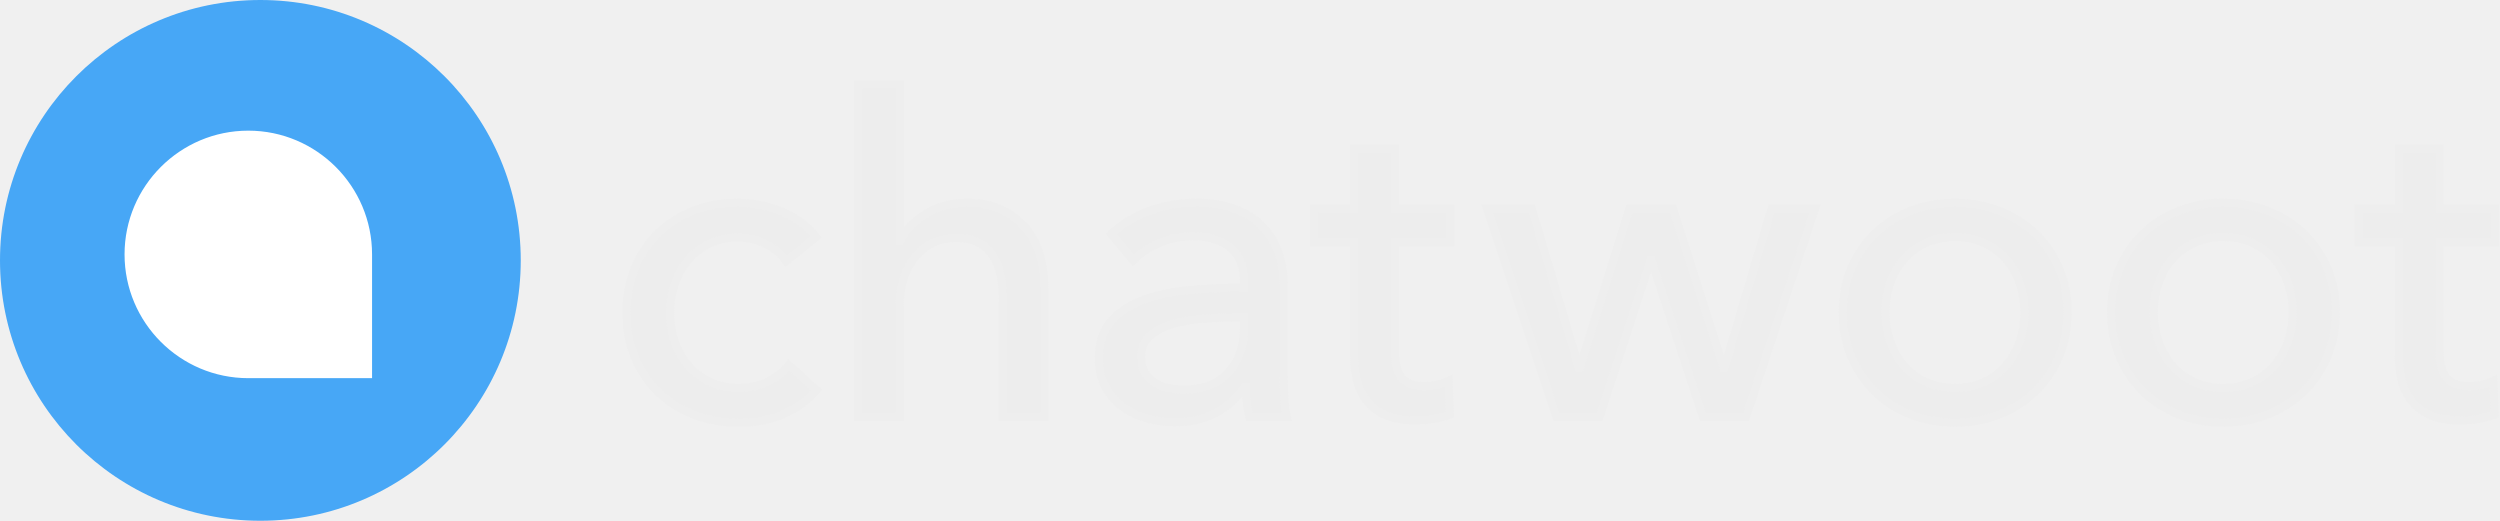
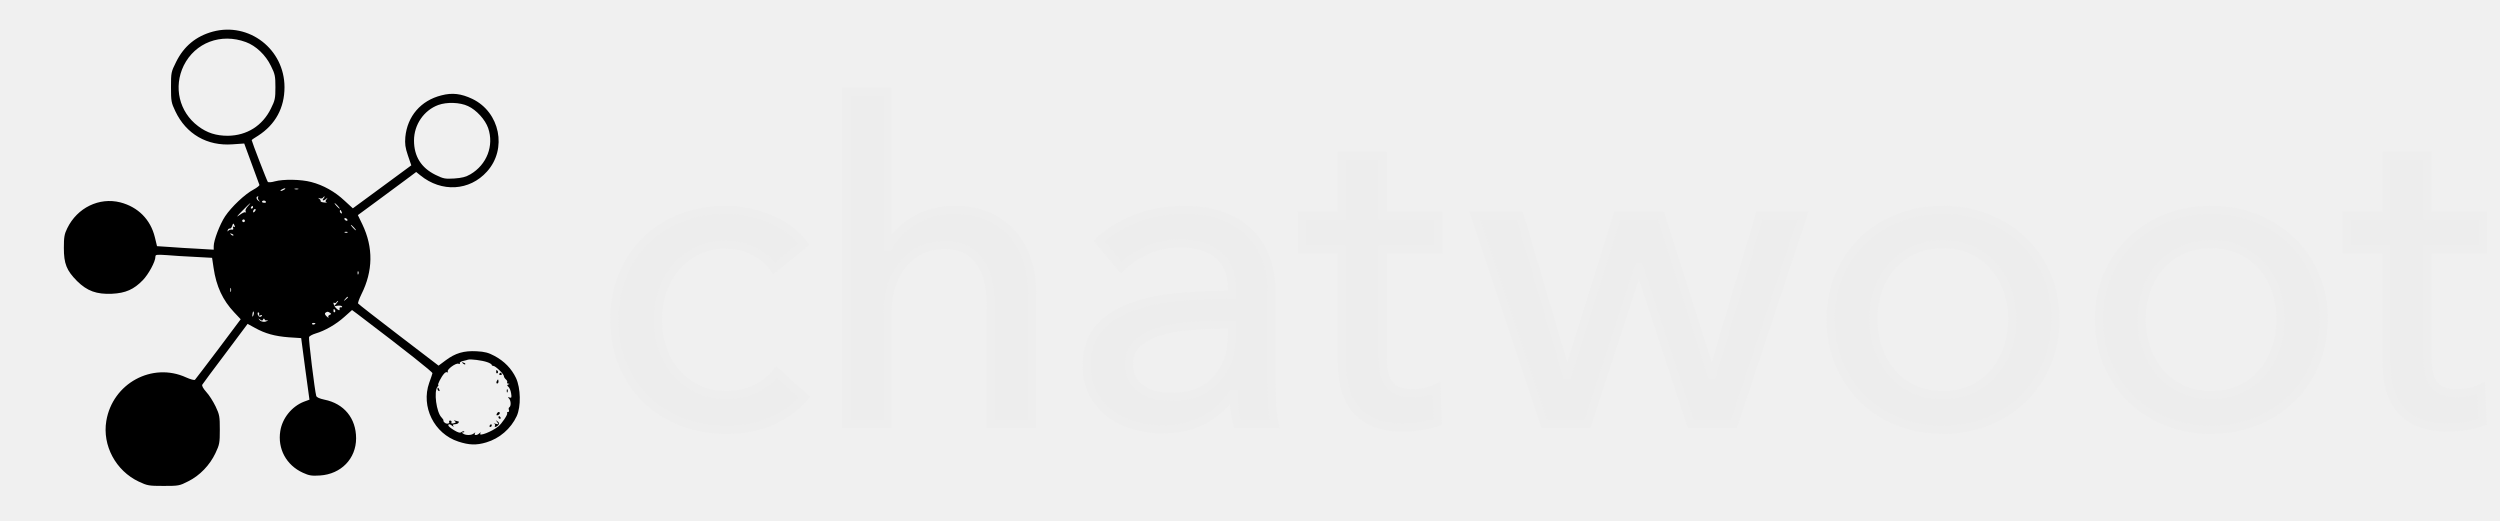
<svg xmlns="http://www.w3.org/2000/svg" width="2458px" height="512px" viewBox="0 0 2458 512" version="1.1">
-   <g id="Page-1" stroke="none" stroke-width="1" fill="none" fill-rule="evenodd">
+   <g transform="matrix(0.133333, 0, 0, -0.133333, 28.78752, 505.0953)" fill="#000000" stroke="none">
+     <path d="M1353 3555 c-124 -34 -213 -108 -270 -223 -37 -74 -38 -79 -38 -186 0 -104 2 -115 32 -178 80 -169 235 -258 422 -244 l86 6 54 -147 c30 -82 56 -152 58 -158 2 -5 -18 -21 -44 -35 -63 -33 -163 -128 -209 -197 -39 -59 -84 -177 -84 -220 l0 -26 -117 7 c-65 3 -159 9 -209 13 l-92 6 -16 66 c-32 131 -124 223 -255 257 -155 39 -317 -39 -391 -191 -21 -43 -25 -64 -25 -145 0 -117 20 -166 97 -244 75 -74 144 -99 258 -94 101 5 161 32 227 100 42 43 93 137 93 172 0 17 6 18 83 13 45 -4 139 -10 208 -13 l127 -7 11 -74 c20 -137 68 -239 152 -328 l48 -51 -164 -219 c-91 -120 -168 -222 -173 -227 -5 -5 -34 3 -65 17 -251 115 -543 -44 -589 -321 -30 -181 70 -367 239 -447 64 -30 74 -32 183 -32 111 0 118 1 182 34 85 42 159 119 201 208 30 63 32 76 32 173 0 97 -2 110 -31 171 -18 37 -48 85 -69 107 -23 26 -34 46 -29 54 4 7 81 111 171 230 l163 218 53 -29 c77 -43 148 -62 250 -70 l92 -6 30 -227 31 -227 -41 -15 c-89 -35 -159 -121 -174 -216 -21 -131 44 -252 167 -308 46 -21 65 -24 126 -20 155 10 266 124 266 274 0 148 -89 256 -233 285 -37 8 -58 17 -61 28 -11 37 -58 422 -53 434 3 7 25 19 48 26 69 20 152 68 213 123 l56 50 38 -28 c362 -275 557 -429 555 -438 -1 -6 -12 -38 -24 -71 -62 -175 36 -375 215 -433 79 -26 133 -28 206 -6 98 29 181 101 224 193 33 71 30 207 -5 282 -33 69 -86 124 -159 163 -43 23 -71 31 -131 34 -94 5 -157 -13 -230 -68 l-51 -38 -293 224 c-162 124 -297 229 -300 234 -3 5 8 35 24 68 86 171 89 345 7 516 l-33 68 136 100 c75 56 172 127 215 159 l79 59 31 -25 c156 -127 363 -115 491 28 151 167 96 438 -108 536 -82 39 -148 47 -228 26 -152 -38 -251 -154 -266 -307 -4 -51 -1 -77 19 -136 l25 -73 -216 -159 -215 -158 -61 56 c-71 67 -157 115 -246 138 -75 20 -205 22 -268 5 -24 -7 -47 -9 -52 -4 -6 6 -119 299 -119 308 0 2 21 17 48 33 127 82 194 205 194 357 0 280 -261 482 -529 410z m244 -77 c74 -27 146 -95 185 -176 30 -60 33 -75 33 -157 0 -82 -3 -97 -33 -157 -62 -127 -177 -199 -317 -201 -87 0 -154 21 -220 71 -140 105 -183 289 -106 447 84 169 274 241 458 173z m1638 -472 c62 -28 128 -101 149 -163 44 -129 -10 -269 -131 -340 -34 -20 -63 -27 -119 -31 -68 -4 -80 -2 -139 27 -105 52 -158 136 -158 253 0 117 73 223 179 262 63 23 160 20 219 -8z m-1355 -616 c-8 -5 -19 -10 -25 -10 -5 0 -3 5 5 10 8 5 20 10 25 10 6 0 3 -5 -5 -10z m103 3 c-7 -2 -19 -2 -25 0 -7 3 -2 5 12 5 14 0 19 -2 13 -5z m-296 -60 c-4 -3 -1 -13 6 -22 11 -14 10 -14 -5 -2 -16 12 -16 31 -1 31 4 0 3 -3 0 -7z m483 -8 c-15 -18 0 -20 20 -2 12 10 12 9 2 -5 -10 -13 -10 -17 0 -21 7 -3 0 -4 -17 -2 -16 1 -28 6 -27 10 2 4 -2 12 -10 17 -10 8 -9 9 4 4 10 -3 20 -1 23 4 4 6 9 10 12 10 3 0 0 -7 -7 -15z m-425 -24 c3 -6 -3 -9 -14 -8 -11 0 -17 5 -15 9 7 11 22 10 29 -1z m-134 -35 c-14 -15 -20 -30 -15 -38 4 -7 4 -10 -1 -6 -5 5 -24 -4 -44 -19 -27 -20 -23 -13 19 30 30 31 57 57 59 57 3 0 -6 -11 -18 -24z m664 4 c10 -11 16 -20 13 -20 -3 0 -13 9 -23 20 -10 11 -16 20 -13 20 3 0 13 -9 23 -20z m-625 -10 c0 -5 -5 -10 -11 -10 -5 0 -7 5 -4 10 3 6 8 10 11 10 2 0 4 -4 4 -10z m12 -32 c-7 -7 -12 -8 -12 -2 0 6 3 14 7 17 3 4 9 5 12 2 2 -3 -1 -11 -7 -17z m642 -4 c3 -8 2 -12 -4 -9 -6 3 -10 10 -10 16 0 14 7 11 14 -7z m41 -54 c3 -5 2 -10 -4 -10 -5 0 -13 5 -16 10 -3 6 -2 10 4 10 5 0 13 -4 16 -10z m-755 -10 c0 -5 -4 -10 -10 -10 -5 0 -10 5 -10 10 0 6 5 10 10 10 6 0 10 -4 10 -10z m-76 -36 c4 -10 2 -13 -6 -8 -7 5 -9 2 -5 -8 4 -11 0 -15 -11 -13 -9 1 -21 -3 -25 -9 -6 -7 -7 -6 -4 4 2 8 9 14 15 13 6 -2 14 6 17 17 8 24 11 25 19 4z m881 -14 c10 -11 16 -20 13 -20 -3 0 -13 9 -23 20 -10 11 -16 20 -13 20 3 0 13 -9 23 -20z m-48 -36 c-3 -3 -12 -4 -19 -1 -8 3 -5 6 6 6 11 1 17 -2 13 -5z m-842 -22 c-3 -3 -11 0 -18 7 -9 10 -8 11 6 5 10 -3 15 -9 12 -12z m922 -284 c-3 -8 -6 -5 -6 6 -1 11 2 17 5 13 3 -3 4 -12 1 -19z m-940 -130 c-3 -7 -5 -2 -5 12 0 14 2 19 5 13 2 -7 2 -19 0 -25z m863 -42 c0 -2 -8 -10 -17 -17 -16 -13 -17 -12 -4 4 13 16 21 21 21 13z m-86 -47 c-18 -20 -18 -20 9 -15 15 2 29 0 33 -5 3 -5 0 -8 -8 -7 -7 2 -12 -3 -10 -9 3 -18 -6 -16 -26 3 -17 18 -26 48 -12 39 5 -3 11 -1 15 5 3 5 9 10 12 10 3 0 -2 -9 -13 -21z m-9 -48 c3 -5 2 -12 -3 -15 -5 -3 -9 1 -9 9 0 17 3 19 12 6z m-599 -26 c-1 -8 -5 -17 -8 -21 -5 -4 -4 16 1 34 3 9 9 -1 7 -13z m38 -7 c-5 -8 -1 -9 10 -5 11 4 15 3 11 -4 -10 -14 -28 -6 -31 14 -1 9 2 15 7 11 5 -3 6 -10 3 -16z m524 13 c11 -7 10 -9 -3 -15 -9 -3 -13 -11 -9 -18 4 -7 -2 -4 -13 7 -14 13 -16 22 -9 27 14 10 18 10 34 -1z m-494 -49 c5 10 7 10 12 0 3 -6 11 -9 17 -5 7 3 9 2 4 -2 -13 -15 -47 -12 -60 4 -10 14 -10 14 5 3 13 -10 17 -10 22 0z m386 -28 c0 -8 -19 -13 -24 -6 -3 5 1 9 9 9 8 0 15 -2 15 -3z m1266 -286 c19 -6 34 -16 34 -20 0 -4 5 -8 12 -8 16 0 78 -60 78 -76 0 -6 7 -17 15 -24 8 -7 12 -16 9 -21 -3 -5 1 -9 8 -10 11 0 11 -2 0 -6 -10 -4 -10 -7 1 -17 8 -6 17 -28 20 -48 5 -31 3 -36 -11 -31 -14 5 -15 3 -4 -8 14 -15 16 -55 2 -64 -5 -3 -7 -12 -3 -20 3 -8 0 -15 -7 -15 -6 0 -9 -4 -6 -9 6 -9 -40 -77 -65 -97 -47 -39 -148 -77 -133 -52 5 10 4 11 -7 1 -17 -17 -42 -17 -33 0 6 9 4 9 -7 0 -15 -15 -58 -17 -79 -3 -12 8 -12 10 -1 10 8 0 11 3 8 6 -4 4 -12 2 -20 -4 -10 -8 -23 -5 -55 14 -23 14 -42 29 -42 35 0 13 13 11 29 -3 11 -10 13 -10 7 0 -5 8 0 12 13 12 11 0 23 5 26 10 3 6 4 10 1 10 -2 0 -13 3 -23 6 -13 4 -14 3 -5 -4 11 -7 9 -10 -8 -15 -15 -4 -20 -2 -17 7 3 7 -1 13 -9 13 -7 0 -11 -4 -8 -8 8 -14 -17 -21 -32 -8 -8 6 -12 14 -10 16 2 3 -4 13 -14 23 -38 38 -58 191 -30 226 7 8 10 14 6 14 -8 0 22 60 42 82 8 10 19 15 25 11 6 -3 7 -1 3 5 -9 15 60 66 79 58 9 -3 13 -2 10 4 -3 5 7 12 22 16 15 3 33 8 38 10 17 6 104 -5 141 -18z" />
+     <path d="M3197 1109 c7 -7 15 -10 18 -7 3 3 -2 9 -12 12 -14 6 -15 5 -6 -5z" />
+     <path d="M3443 1045 c0 -8 4 -12 9 -9 5 3 6 10 3 15 -9 13 -12 11 -12 -6z" />
+     <path d="M3466 1032 c-3 -5 1 -9 9 -9 8 0 12 4 9 9 -3 4 -7 8 -9 8 -2 0 -6 -4 -9 -8z" />
+     <path d="M3446 975 c-3 -8 -1 -15 4 -15 6 0 10 7 10 15 0 8 -2 15 -4 15 -2 0 -6 -7 -10 -15z" />
+     <path d="M3010 921 c0 -6 4 -13 10 -16 6 -3 7 1 4 9 -7 18 -14 21 -14 7z" />
+     <path d="M3521 904 c0 -11 3 -14 6 -6 3 7 2 16 -1 19 -3 4 -6 -2 -5 -13z" />
+     <path d="M3447 736 c-4 -10 -1 -13 9 -9 15 6 19 23 5 23 -5 0 -11 -7 -14 -14z" />
+     <path d="M3460 710 c0 -5 5 -10 11 -10 5 0 7 5 4 10 -3 6 -8 10 -11 10 -2 0 -4 -4 -4 -10z" />
+     <path d="M3450 676 c14 -18 13 -18 -10 -13 -14 4 -19 4 -12 1 6 -3 10 -10 6 -15 -8 -14 12 -10 25 5 9 10 7 17 -6 27 -17 13 -17 13 -3 -5z" />
+     <path d="M3395 650 c-3 -5 -1 -10 4 -10 6 0 11 5 11 10 0 6 -2 10 -4 10 -3 0 -8 -4 -11 -10z" />
+   </g>
+   <g id="Page-1" stroke="none" stroke-width="1" fill="none" fill-rule="evenodd" transform="matrix(1, 0, 0, 1, -11.92642, 7.015549)">
    <g id="logo" fill-rule="nonzero">
-       <g id="woot-log">
-         <circle id="Oval" fill="#47A7F6" cx="256" cy="256" r="256" />
-         <path d="M362.808,368.808 L244.123,368.808 C178.699,368.808 125.457,315.562 125.457,250.122 C125.457,184.703 178.699,131.457 244.124,131.457 C309.565,131.457 362.808,184.703 362.808,250.122 L362.808,368.808 Z" id="Fill-1" stroke="#FFFFFF" stroke-width="6" fill="#FFFFFF" />
-       </g>
-       <path d="M772.982,256.848 C768.658,250.217 762.171,244.667 753.522,240.198 C744.872,235.73 735.647,233.495 725.844,233.495 C715.177,233.495 705.735,235.513 697.518,239.55 C689.302,243.586 682.31,248.992 676.544,255.767 C670.778,262.542 666.381,270.398 663.354,279.336 C660.327,288.273 658.813,297.643 658.813,307.446 C658.813,317.248 660.327,326.618 663.354,335.555 C666.381,344.493 670.778,352.349 676.544,359.124 C682.31,365.899 689.374,371.305 697.735,375.341 C706.095,379.378 715.609,381.396 726.277,381.396 C736.656,381.396 746.098,379.378 754.603,375.341 C763.108,371.305 770.099,365.827 775.577,358.908 L802.822,383.558 C794.173,393.649 783.361,401.505 770.387,407.127 C757.414,412.749 742.71,415.56 726.277,415.56 C710.42,415.56 695.789,412.965 682.382,407.776 C668.976,402.586 657.372,395.307 647.569,385.937 C637.767,376.567 630.055,365.251 624.433,351.989 C618.811,338.727 616,323.879 616,307.446 C616,291.3 618.739,276.597 624.217,263.335 C629.695,250.073 637.335,238.685 647.137,229.171 C656.939,219.657 668.544,212.305 681.95,207.115 C695.356,201.926 709.843,199.331 725.412,199.331 C739.827,199.331 754.17,202.214 768.441,207.98 C782.713,213.746 794.028,222.107 802.389,233.063 L772.982,256.848 Z M885.421,236.09 C890.322,225.999 898.683,217.35 910.504,210.143 C922.324,202.935 935.586,199.331 950.29,199.331 C963.552,199.331 974.94,201.565 984.454,206.034 C993.968,210.503 1001.896,216.485 1008.239,223.981 C1014.582,231.477 1019.267,240.27 1022.294,250.361 C1025.321,260.452 1026.835,271.263 1026.835,282.795 L1026.835,409.938 L986.184,409.938 L986.184,296.634 C986.184,288.273 985.535,280.345 984.238,272.849 C982.94,265.353 980.562,258.722 977.102,252.956 C973.643,247.19 968.958,242.577 963.047,239.117 C957.137,235.658 949.425,233.928 939.911,233.928 C923.766,233.928 910.504,240.054 900.125,252.307 C889.746,264.56 884.556,280.921 884.556,301.391 L884.556,409.938 L843.905,409.938 L843.905,83 L884.556,83 L884.556,236.09 L885.421,236.09 Z M1223.171,277.174 C1223.171,261.893 1218.558,250.577 1209.332,243.226 C1200.106,235.874 1187.853,232.198 1172.573,232.198 C1161.041,232.198 1150.157,234.432 1139.923,238.901 C1129.688,243.37 1121.111,249.064 1114.191,255.983 L1092.568,230.036 C1102.659,220.522 1114.984,213.026 1129.544,207.548 C1144.103,202.07 1159.743,199.331 1176.465,199.331 C1191.169,199.331 1203.926,201.421 1214.738,205.602 C1225.549,209.782 1234.415,215.476 1241.334,222.684 C1248.253,229.892 1253.443,238.396 1256.902,248.199 C1260.362,258.001 1262.092,268.524 1262.092,279.768 L1262.092,369.287 C1262.092,376.206 1262.308,383.486 1262.741,391.126 C1263.173,398.766 1263.966,405.037 1265.119,409.938 L1228.36,409.938 C1226.054,400.136 1224.9,390.333 1224.9,380.531 L1223.603,380.531 C1216.107,391.487 1206.665,399.991 1195.277,406.046 C1183.889,412.1 1170.411,415.128 1154.842,415.128 C1146.77,415.128 1138.337,414.046 1129.544,411.884 C1120.75,409.722 1112.75,406.19 1105.542,401.289 C1098.334,396.388 1092.352,389.901 1087.595,381.828 C1082.838,373.756 1080.46,363.809 1080.46,351.989 C1080.46,336.42 1084.64,324.095 1093.001,315.014 C1101.362,305.932 1112.317,299.013 1125.868,294.256 C1139.418,289.499 1154.698,286.399 1171.708,284.958 C1188.718,283.516 1205.872,282.795 1223.171,282.795 L1223.171,277.174 Z M1213.224,312.203 C1203.133,312.203 1192.682,312.635 1181.871,313.5 C1171.059,314.365 1161.257,316.095 1152.464,318.689 C1143.67,321.284 1136.391,325.176 1130.625,330.366 C1124.859,335.555 1121.976,342.475 1121.976,351.124 C1121.976,357.178 1123.201,362.224 1125.651,366.26 C1128.102,370.296 1131.345,373.612 1135.382,376.206 C1139.418,378.801 1143.887,380.603 1148.788,381.612 C1153.689,382.621 1158.734,383.126 1163.924,383.126 C1182.952,383.126 1197.584,377.432 1207.818,366.044 C1218.053,354.655 1223.171,340.312 1223.171,323.014 L1223.171,312.203 L1213.224,312.203 Z M1425.993,238.252 L1371.504,238.252 L1371.504,345.069 C1371.504,357.467 1373.81,366.332 1378.423,371.666 C1383.036,376.999 1390.388,379.666 1400.478,379.666 C1404.226,379.666 1408.263,379.234 1412.587,378.369 C1416.912,377.504 1420.804,376.206 1424.264,374.477 L1425.561,407.776 C1420.66,409.506 1415.254,410.875 1409.344,411.884 C1403.433,412.893 1397.307,413.398 1390.964,413.398 C1371.648,413.398 1356.872,408.064 1346.637,397.397 C1336.402,386.729 1331.285,370.729 1331.285,349.394 L1331.285,238.252 L1291.931,238.252 L1291.931,204.953 L1331.285,204.953 L1331.285,146.139 L1371.504,146.139 L1371.504,204.953 L1425.993,204.953 L1425.993,238.252 Z M1506.078,204.953 L1552.351,361.503 L1553.216,361.503 L1602.083,204.953 L1644.897,204.953 L1694.629,361.503 L1695.494,361.503 L1741.767,204.953 L1784.581,204.953 L1716.685,409.938 L1674.304,409.938 L1623.706,255.983 L1622.841,255.983 L1572.676,409.938 L1530.295,409.938 L1461.967,204.953 L1506.078,204.953 Z M2032.811,307.013 C2032.811,322.87 2030,337.429 2024.378,350.691 C2018.756,363.953 2010.972,375.413 2001.026,385.072 C1991.079,394.73 1979.331,402.226 1965.78,407.56 C1952.23,412.893 1937.671,415.56 1922.102,415.56 C1906.534,415.56 1891.974,412.893 1878.424,407.56 C1864.873,402.226 1853.197,394.73 1843.395,385.072 C1833.592,375.413 1825.88,363.953 1820.258,350.691 C1814.636,337.429 1811.825,322.87 1811.825,307.013 C1811.825,291.156 1814.636,276.669 1820.258,263.551 C1825.88,250.433 1833.592,239.117 1843.395,229.603 C1853.197,220.089 1864.873,212.665 1878.424,207.332 C1891.974,201.998 1906.534,199.331 1922.102,199.331 C1937.671,199.331 1952.23,201.998 1965.78,207.332 C1979.331,212.665 1991.079,220.089 2001.026,229.603 C2010.972,239.117 2018.756,250.433 2024.378,263.551 C2030,276.669 2032.811,291.156 2032.811,307.013 Z M1990.43,307.013 C1990.43,297.211 1988.917,287.841 1985.89,278.903 C1982.862,269.966 1978.466,262.11 1972.7,255.334 C1966.934,248.559 1959.798,243.154 1951.293,239.117 C1942.788,235.081 1933.058,233.063 1922.102,233.063 C1911.146,233.063 1901.416,235.081 1892.911,239.117 C1884.406,243.154 1877.271,248.559 1871.505,255.334 C1865.738,262.11 1861.342,269.966 1858.315,278.903 C1855.287,287.841 1853.774,297.211 1853.774,307.013 C1853.774,316.816 1855.287,326.185 1858.315,335.123 C1861.342,344.06 1865.738,351.989 1871.505,358.908 C1877.271,365.827 1884.406,371.305 1892.911,375.341 C1901.416,379.378 1911.146,381.396 1922.102,381.396 C1933.058,381.396 1942.788,379.378 1951.293,375.341 C1959.798,371.305 1966.934,365.827 1972.7,358.908 C1978.466,351.989 1982.862,344.06 1985.89,335.123 C1988.917,326.185 1990.43,316.816 1990.43,307.013 Z M2296.611,307.013 C2296.611,322.87 2293.8,337.429 2288.178,350.691 C2282.556,363.953 2274.771,375.413 2264.825,385.072 C2254.878,394.73 2243.13,402.226 2229.58,407.56 C2216.029,412.893 2201.47,415.56 2185.901,415.56 C2170.333,415.56 2155.774,412.893 2142.223,407.56 C2128.673,402.226 2116.996,394.73 2107.194,385.072 C2097.392,375.413 2089.68,363.953 2084.058,350.691 C2078.436,337.429 2075.625,322.87 2075.625,307.013 C2075.625,291.156 2078.436,276.669 2084.058,263.551 C2089.68,250.433 2097.392,239.117 2107.194,229.603 C2116.996,220.089 2128.673,212.665 2142.223,207.332 C2155.774,201.998 2170.333,199.331 2185.901,199.331 C2201.47,199.331 2216.029,201.998 2229.58,207.332 C2243.13,212.665 2254.878,220.089 2264.825,229.603 C2274.771,239.117 2282.556,250.433 2288.178,263.551 C2293.8,276.669 2296.611,291.156 2296.611,307.013 Z M2254.23,307.013 C2254.23,297.211 2252.716,287.841 2249.689,278.903 C2246.662,269.966 2242.265,262.11 2236.499,255.334 C2230.733,248.559 2223.597,243.154 2215.092,239.117 C2206.587,235.081 2196.857,233.063 2185.901,233.063 C2174.946,233.063 2165.215,235.081 2156.71,239.117 C2148.205,243.154 2141.07,248.559 2135.304,255.334 C2129.538,262.11 2125.141,269.966 2122.114,278.903 C2119.087,287.841 2117.573,297.211 2117.573,307.013 C2117.573,316.816 2119.087,326.185 2122.114,335.123 C2125.141,344.06 2129.538,351.989 2135.304,358.908 C2141.07,365.827 2148.205,371.305 2156.71,375.341 C2165.215,379.378 2174.946,381.396 2185.901,381.396 C2196.857,381.396 2206.587,379.378 2215.092,375.341 C2223.597,371.305 2230.733,365.827 2236.499,358.908 C2242.265,351.989 2246.662,344.06 2249.689,335.123 C2252.716,326.185 2254.23,316.816 2254.23,307.013 Z M2453.16,238.252 L2398.671,238.252 L2398.671,345.069 C2398.671,357.467 2400.977,366.332 2405.59,371.666 C2410.203,376.999 2417.554,379.666 2427.645,379.666 C2431.393,379.666 2435.429,379.234 2439.754,378.369 C2444.079,377.504 2447.971,376.206 2451.43,374.477 L2452.728,407.776 C2447.827,409.506 2442.421,410.875 2436.511,411.884 C2430.6,412.893 2424.474,413.398 2418.131,413.398 C2398.815,413.398 2384.039,408.064 2373.804,397.397 C2363.569,386.729 2358.452,370.729 2358.452,349.394 L2358.452,238.252 L2319.098,238.252 L2319.098,204.953 L2358.452,204.953 L2358.452,146.139 L2398.671,146.139 L2398.671,204.953 L2453.16,204.953 L2453.16,238.252 Z" id="chatwoot" stroke="#EEEEEE" stroke-width="8" fill="#EDEDED" />
+       <path d="M772.982,256.848 C768.658,250.217 762.171,244.667 753.522,240.198 C744.872,235.73 735.647,233.495 725.844,233.495 C715.177,233.495 705.735,235.513 697.518,239.55 C689.302,243.586 682.31,248.992 676.544,255.767 C670.778,262.542 666.381,270.398 663.354,279.336 C660.327,288.273 658.813,297.643 658.813,307.446 C658.813,317.248 660.327,326.618 663.354,335.555 C666.381,344.493 670.778,352.349 676.544,359.124 C682.31,365.899 689.374,371.305 697.735,375.341 C706.095,379.378 715.609,381.396 726.277,381.396 C736.656,381.396 746.098,379.378 754.603,375.341 C763.108,371.305 770.099,365.827 775.577,358.908 L802.822,383.558 C794.173,393.649 783.361,401.505 770.387,407.127 C757.414,412.749 742.71,415.56 726.277,415.56 C710.42,415.56 695.789,412.965 682.382,407.776 C668.976,402.586 657.372,395.307 647.569,385.937 C637.767,376.567 630.055,365.251 624.433,351.989 C618.811,338.727 616,323.879 616,307.446 C616,291.3 618.739,276.597 624.217,263.335 C629.695,250.073 637.335,238.685 647.137,229.171 C656.939,219.657 668.544,212.305 681.95,207.115 C695.356,201.926 709.843,199.331 725.412,199.331 C739.827,199.331 754.17,202.214 768.441,207.98 C782.713,213.746 794.028,222.107 802.389,233.063 L772.982,256.848 Z M885.421,236.09 C890.322,225.999 898.683,217.35 910.504,210.143 C922.324,202.935 935.586,199.331 950.29,199.331 C963.552,199.331 974.94,201.565 984.454,206.034 C993.968,210.503 1001.896,216.485 1008.239,223.981 C1014.582,231.477 1019.267,240.27 1022.294,250.361 C1025.321,260.452 1026.835,271.263 1026.835,282.795 L1026.835,409.938 L986.184,409.938 L986.184,296.634 C986.184,288.273 985.535,280.345 984.238,272.849 C982.94,265.353 980.562,258.722 977.102,252.956 C973.643,247.19 968.958,242.577 963.047,239.117 C957.137,235.658 949.425,233.928 939.911,233.928 C923.766,233.928 910.504,240.054 900.125,252.307 C889.746,264.56 884.556,280.921 884.556,301.391 L884.556,409.938 L843.905,409.938 L843.905,83 L884.556,83 L884.556,236.09 L885.421,236.09 Z M1223.171,277.174 C1223.171,261.893 1218.558,250.577 1209.332,243.226 C1200.106,235.874 1187.853,232.198 1172.573,232.198 C1161.041,232.198 1150.157,234.432 1139.923,238.901 C1129.688,243.37 1121.111,249.064 1114.191,255.983 L1092.568,230.036 C1102.659,220.522 1114.984,213.026 1129.544,207.548 C1144.103,202.07 1159.743,199.331 1176.465,199.331 C1191.169,199.331 1203.926,201.421 1214.738,205.602 C1225.549,209.782 1234.415,215.476 1241.334,222.684 C1248.253,229.892 1253.443,238.396 1256.902,248.199 C1260.362,258.001 1262.092,268.524 1262.092,279.768 L1262.092,369.287 C1262.092,376.206 1262.308,383.486 1262.741,391.126 C1263.173,398.766 1263.966,405.037 1265.119,409.938 L1228.36,409.938 C1226.054,400.136 1224.9,390.333 1224.9,380.531 L1223.603,380.531 C1216.107,391.487 1206.665,399.991 1195.277,406.046 C1183.889,412.1 1170.411,415.128 1154.842,415.128 C1146.77,415.128 1138.337,414.046 1129.544,411.884 C1120.75,409.722 1112.75,406.19 1105.542,401.289 C1098.334,396.388 1092.352,389.901 1087.595,381.828 C1082.838,373.756 1080.46,363.809 1080.46,351.989 C1080.46,336.42 1084.64,324.095 1093.001,315.014 C1101.362,305.932 1112.317,299.013 1125.868,294.256 C1139.418,289.499 1154.698,286.399 1171.708,284.958 C1188.718,283.516 1205.872,282.795 1223.171,282.795 L1223.171,277.174 Z M1213.224,312.203 C1203.133,312.203 1192.682,312.635 1181.871,313.5 C1171.059,314.365 1161.257,316.095 1152.464,318.689 C1143.67,321.284 1136.391,325.176 1130.625,330.366 C1124.859,335.555 1121.976,342.475 1121.976,351.124 C1121.976,357.178 1123.201,362.224 1125.651,366.26 C1128.102,370.296 1131.345,373.612 1135.382,376.206 C1139.418,378.801 1143.887,380.603 1148.788,381.612 C1153.689,382.621 1158.734,383.126 1163.924,383.126 C1182.952,383.126 1197.584,377.432 1207.818,366.044 C1218.053,354.655 1223.171,340.312 1223.171,323.014 L1223.171,312.203 L1213.224,312.203 Z M1425.993,238.252 L1371.504,238.252 L1371.504,345.069 C1371.504,357.467 1373.81,366.332 1378.423,371.666 C1383.036,376.999 1390.388,379.666 1400.478,379.666 C1404.226,379.666 1408.263,379.234 1412.587,378.369 C1416.912,377.504 1420.804,376.206 1424.264,374.477 L1425.561,407.776 C1420.66,409.506 1415.254,410.875 1409.344,411.884 C1403.433,412.893 1397.307,413.398 1390.964,413.398 C1371.648,413.398 1356.872,408.064 1346.637,397.397 C1336.402,386.729 1331.285,370.729 1331.285,349.394 L1331.285,238.252 L1291.931,238.252 L1291.931,204.953 L1331.285,204.953 L1331.285,146.139 L1371.504,146.139 L1371.504,204.953 L1425.993,204.953 L1425.993,238.252 Z M1506.078,204.953 L1552.351,361.503 L1553.216,361.503 L1602.083,204.953 L1644.897,204.953 L1694.629,361.503 L1695.494,361.503 L1741.767,204.953 L1784.581,204.953 L1716.685,409.938 L1674.304,409.938 L1623.706,255.983 L1622.841,255.983 L1572.676,409.938 L1530.295,409.938 L1461.967,204.953 L1506.078,204.953 Z M2032.811,307.013 C2032.811,322.87 2030,337.429 2024.378,350.691 C2018.756,363.953 2010.972,375.413 2001.026,385.072 C1991.079,394.73 1979.331,402.226 1965.78,407.56 C1952.23,412.893 1937.671,415.56 1922.102,415.56 C1906.534,415.56 1891.974,412.893 1878.424,407.56 C1864.873,402.226 1853.197,394.73 1843.395,385.072 C1833.592,375.413 1825.88,363.953 1820.258,350.691 C1814.636,337.429 1811.825,322.87 1811.825,307.013 C1811.825,291.156 1814.636,276.669 1820.258,263.551 C1825.88,250.433 1833.592,239.117 1843.395,229.603 C1853.197,220.089 1864.873,212.665 1878.424,207.332 C1891.974,201.998 1906.534,199.331 1922.102,199.331 C1937.671,199.331 1952.23,201.998 1965.78,207.332 C1979.331,212.665 1991.079,220.089 2001.026,229.603 C2010.972,239.117 2018.756,250.433 2024.378,263.551 C2030,276.669 2032.811,291.156 2032.811,307.013 Z M1990.43,307.013 C1990.43,297.211 1988.917,287.841 1985.89,278.903 C1982.862,269.966 1978.466,262.11 1972.7,255.334 C1966.934,248.559 1959.798,243.154 1951.293,239.117 C1942.788,235.081 1933.058,233.063 1922.102,233.063 C1911.146,233.063 1901.416,235.081 1892.911,239.117 C1884.406,243.154 1877.271,248.559 1871.505,255.334 C1865.738,262.11 1861.342,269.966 1858.315,278.903 C1855.287,287.841 1853.774,297.211 1853.774,307.013 C1853.774,316.816 1855.287,326.185 1858.315,335.123 C1861.342,344.06 1865.738,351.989 1871.505,358.908 C1877.271,365.827 1884.406,371.305 1892.911,375.341 C1901.416,379.378 1911.146,381.396 1922.102,381.396 C1933.058,381.396 1942.788,379.378 1951.293,375.341 C1959.798,371.305 1966.934,365.827 1972.7,358.908 C1978.466,351.989 1982.862,344.06 1985.89,335.123 C1988.917,326.185 1990.43,316.816 1990.43,307.013 Z M2296.611,307.013 C2296.611,322.87 2293.8,337.429 2288.178,350.691 C2282.556,363.953 2274.771,375.413 2264.825,385.072 C2254.878,394.73 2243.13,402.226 2229.58,407.56 C2216.029,412.893 2201.47,415.56 2185.901,415.56 C2170.333,415.56 2155.774,412.893 2142.223,407.56 C2128.673,402.226 2116.996,394.73 2107.194,385.072 C2097.392,375.413 2089.68,363.953 2084.058,350.691 C2078.436,337.429 2075.625,322.87 2075.625,307.013 C2075.625,291.156 2078.436,276.669 2084.058,263.551 C2089.68,250.433 2097.392,239.117 2107.194,229.603 C2116.996,220.089 2128.673,212.665 2142.223,207.332 C2155.774,201.998 2170.333,199.331 2185.901,199.331 C2201.47,199.331 2216.029,201.998 2229.58,207.332 C2243.13,212.665 2254.878,220.089 2264.825,229.603 C2274.771,239.117 2282.556,250.433 2288.178,263.551 C2293.8,276.669 2296.611,291.156 2296.611,307.013 Z M2254.23,307.013 C2254.23,297.211 2252.716,287.841 2249.689,278.903 C2246.662,269.966 2242.265,262.11 2236.499,255.334 C2230.733,248.559 2223.597,243.154 2215.092,239.117 C2206.587,235.081 2196.857,233.063 2185.901,233.063 C2174.946,233.063 2165.215,235.081 2156.71,239.117 C2148.205,243.154 2141.07,248.559 2135.304,255.334 C2129.538,262.11 2125.141,269.966 2122.114,278.903 C2119.087,287.841 2117.573,297.211 2117.573,307.013 C2117.573,316.816 2119.087,326.185 2122.114,335.123 C2125.141,344.06 2129.538,351.989 2135.304,358.908 C2141.07,365.827 2148.205,371.305 2156.71,375.341 C2165.215,379.378 2174.946,381.396 2185.901,381.396 C2196.857,381.396 2206.587,379.378 2215.092,375.341 C2223.597,371.305 2230.733,365.827 2236.499,358.908 C2242.265,351.989 2246.662,344.06 2249.689,335.123 C2252.716,326.185 2254.23,316.816 2254.23,307.013 Z M2453.16,238.252 L2398.671,238.252 L2398.671,345.069 C2398.671,357.467 2400.977,366.332 2405.59,371.666 C2410.203,376.999 2417.554,379.666 2427.645,379.666 C2431.393,379.666 2435.429,379.234 2439.754,378.369 C2444.079,377.504 2447.971,376.206 2451.43,374.477 L2452.728,407.776 C2447.827,409.506 2442.421,410.875 2436.511,411.884 C2430.6,412.893 2424.474,413.398 2418.131,413.398 C2398.815,413.398 2384.039,408.064 2373.804,397.397 C2363.569,386.729 2358.452,370.729 2358.452,349.394 L2358.452,238.252 L2319.098,238.252 L2319.098,204.953 L2358.452,204.953 L2358.452,146.139 L2398.671,146.139 L2398.671,204.953 L2453.16,204.953 L2453.16,238.252 Z" id="path-1" stroke="#EEEEEE" stroke-width="8" fill="#EDEDED" />
    </g>
  </g>
</svg>
